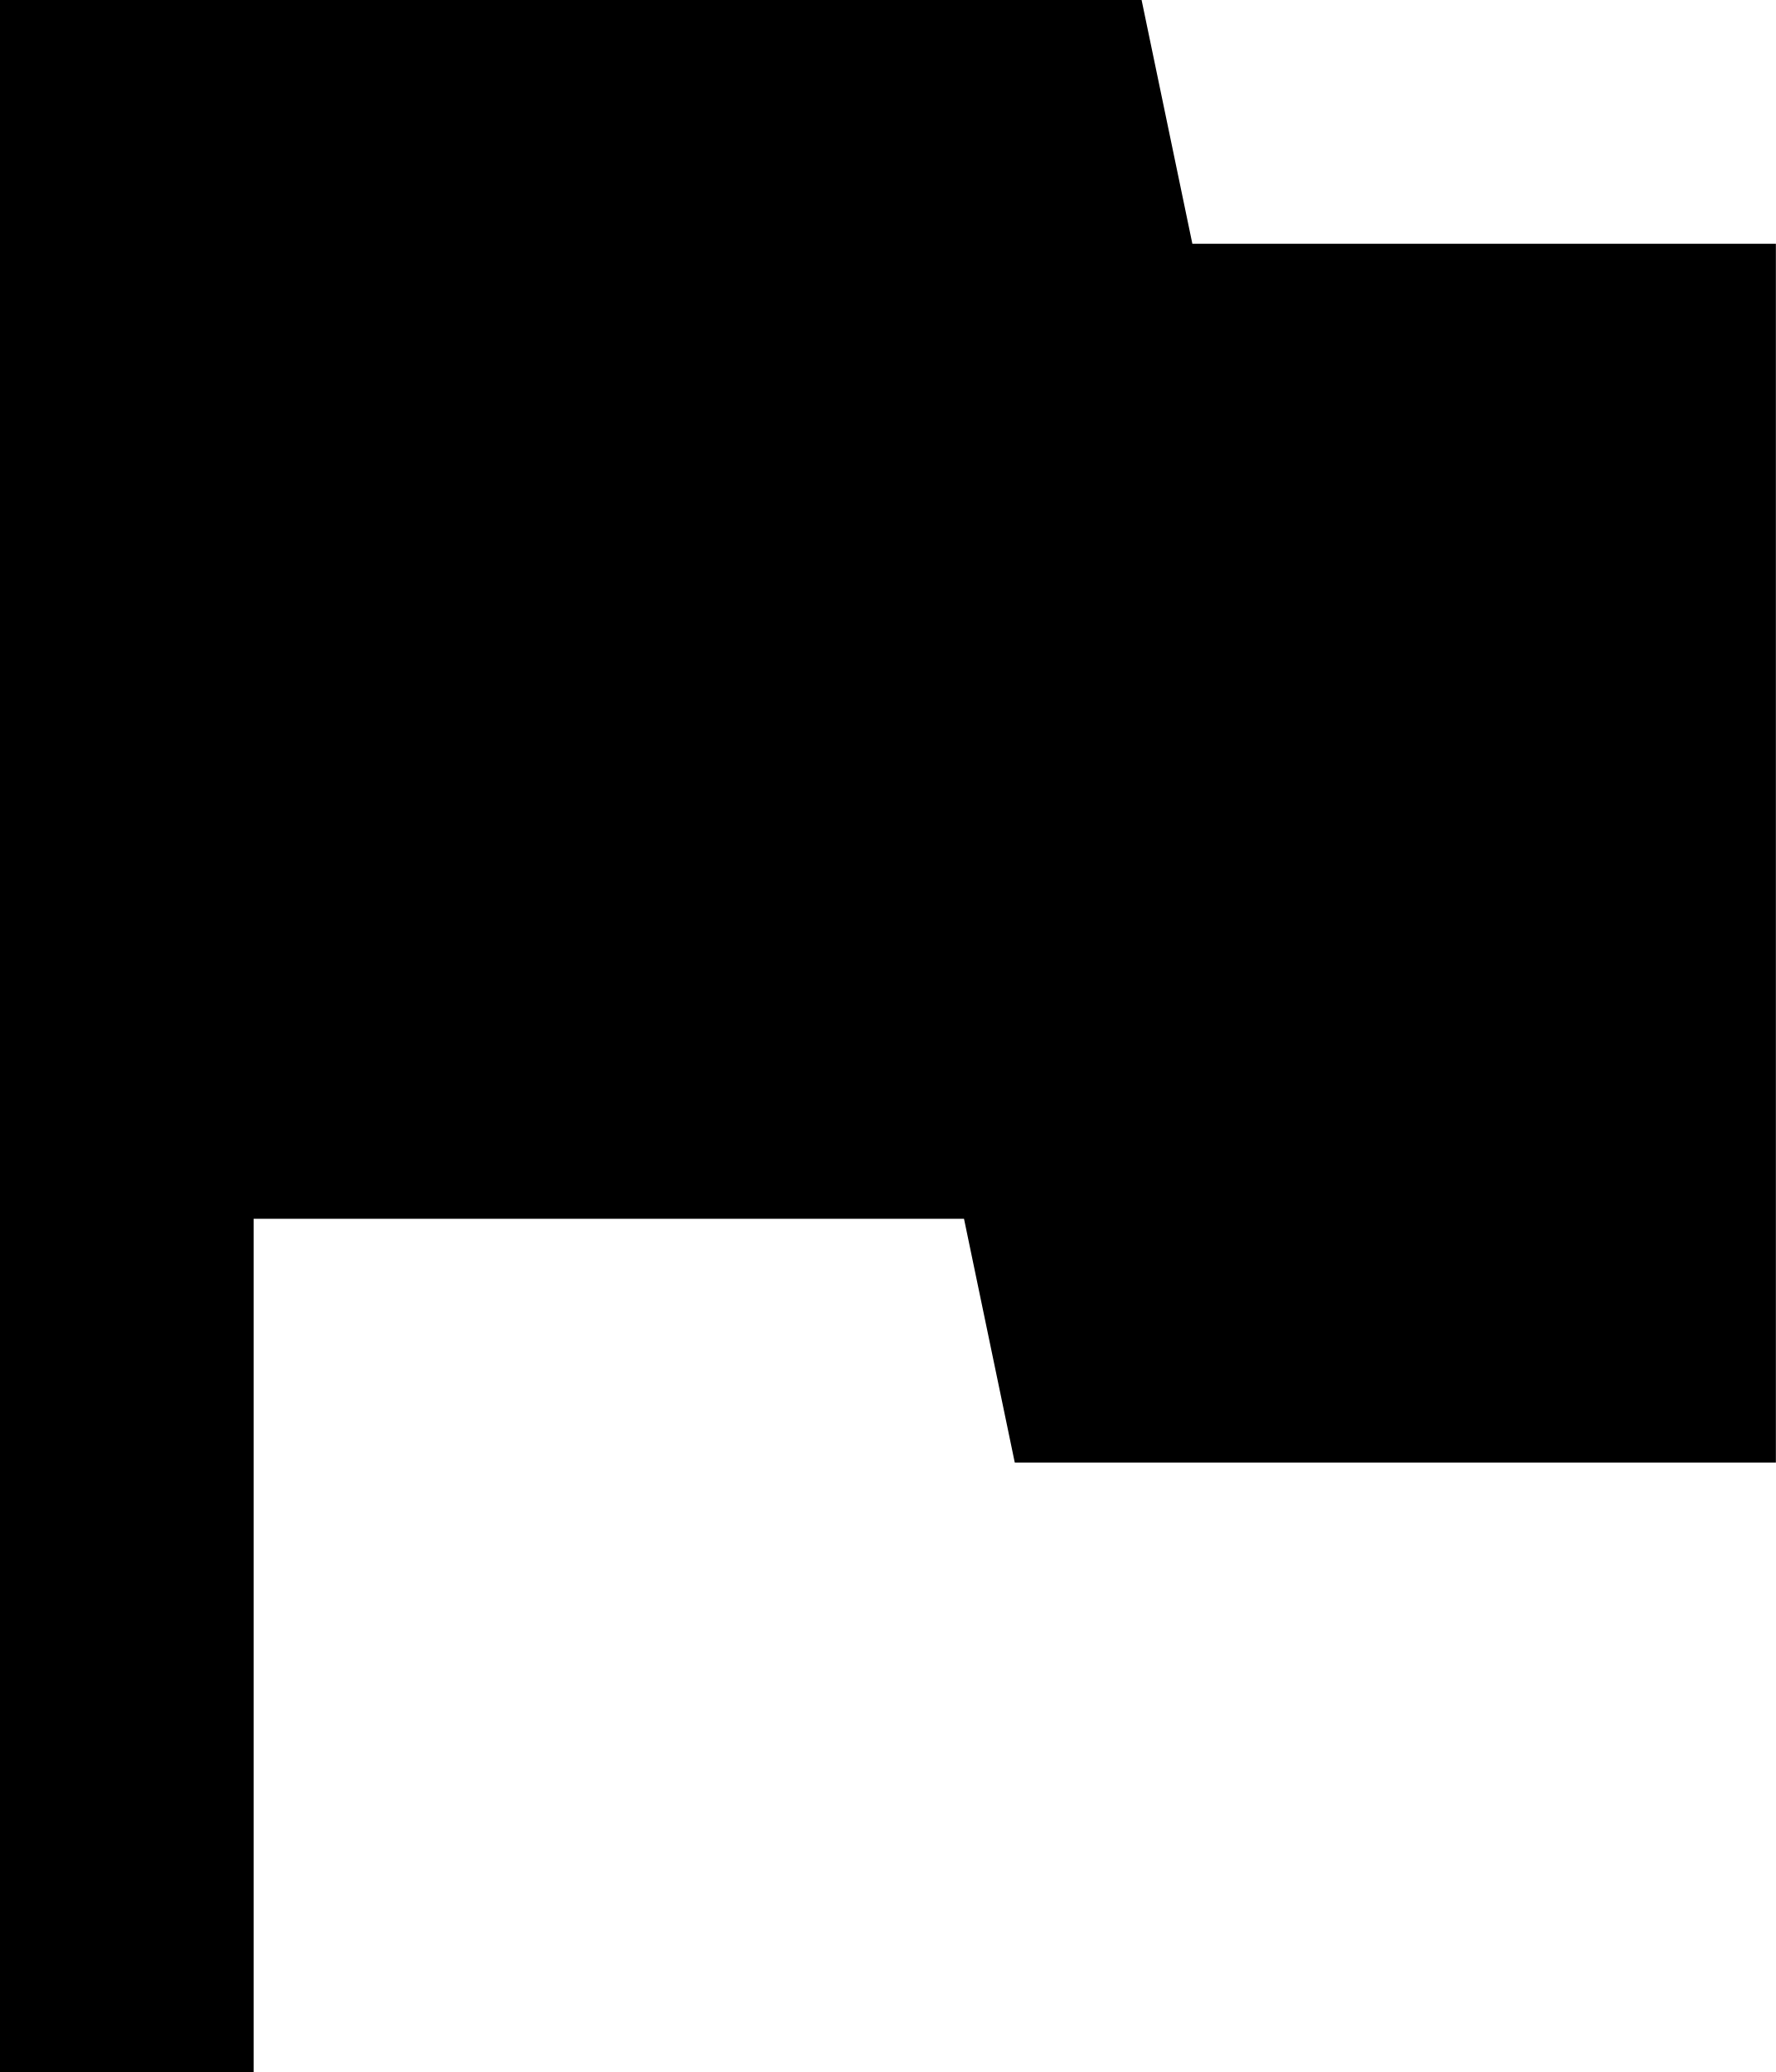
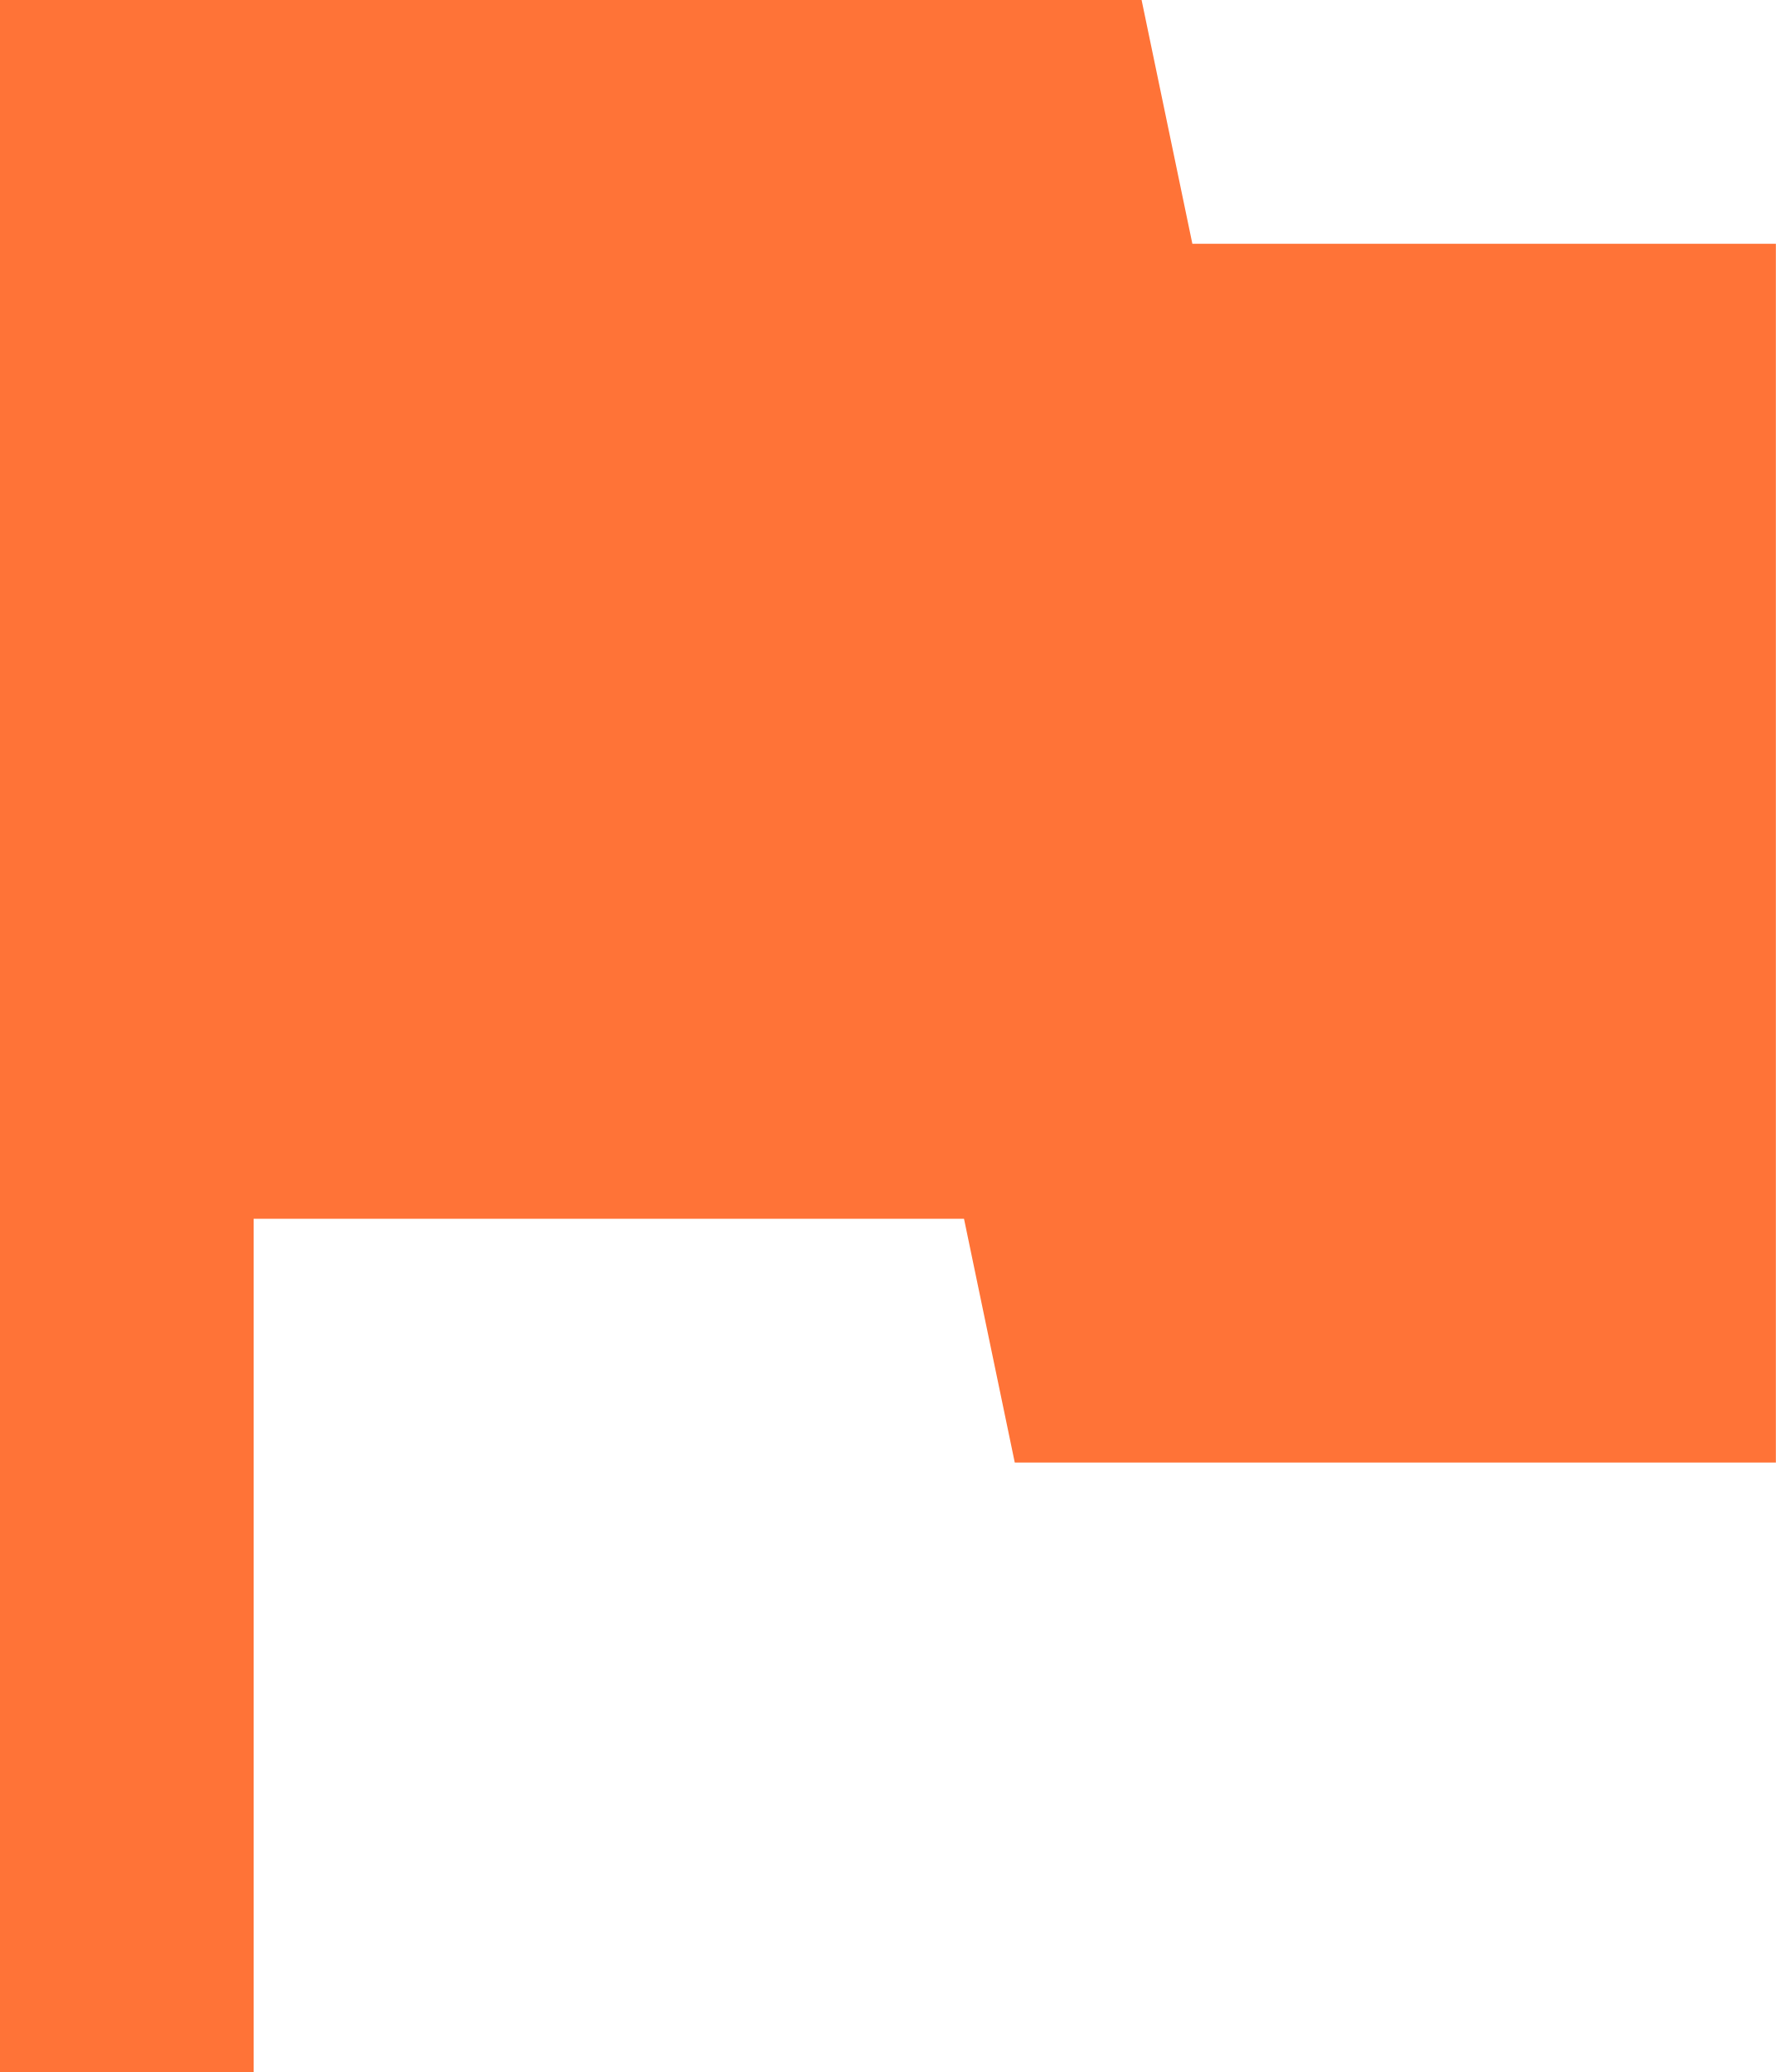
<svg xmlns="http://www.w3.org/2000/svg" width="12" height="14" viewBox="0 0 12 14" fill="none">
-   <path d="M8.057 1.647L7.714 0H0V14H1.714V8.235H6.514L6.857 9.882H12V1.647H8.057Z" fill="black" />
+   <path d="M8.057 1.647L7.714 0H0V14H1.714V8.235H6.514L6.857 9.882H12V1.647H8.057Z" fill="#FF7337" />
</svg>
